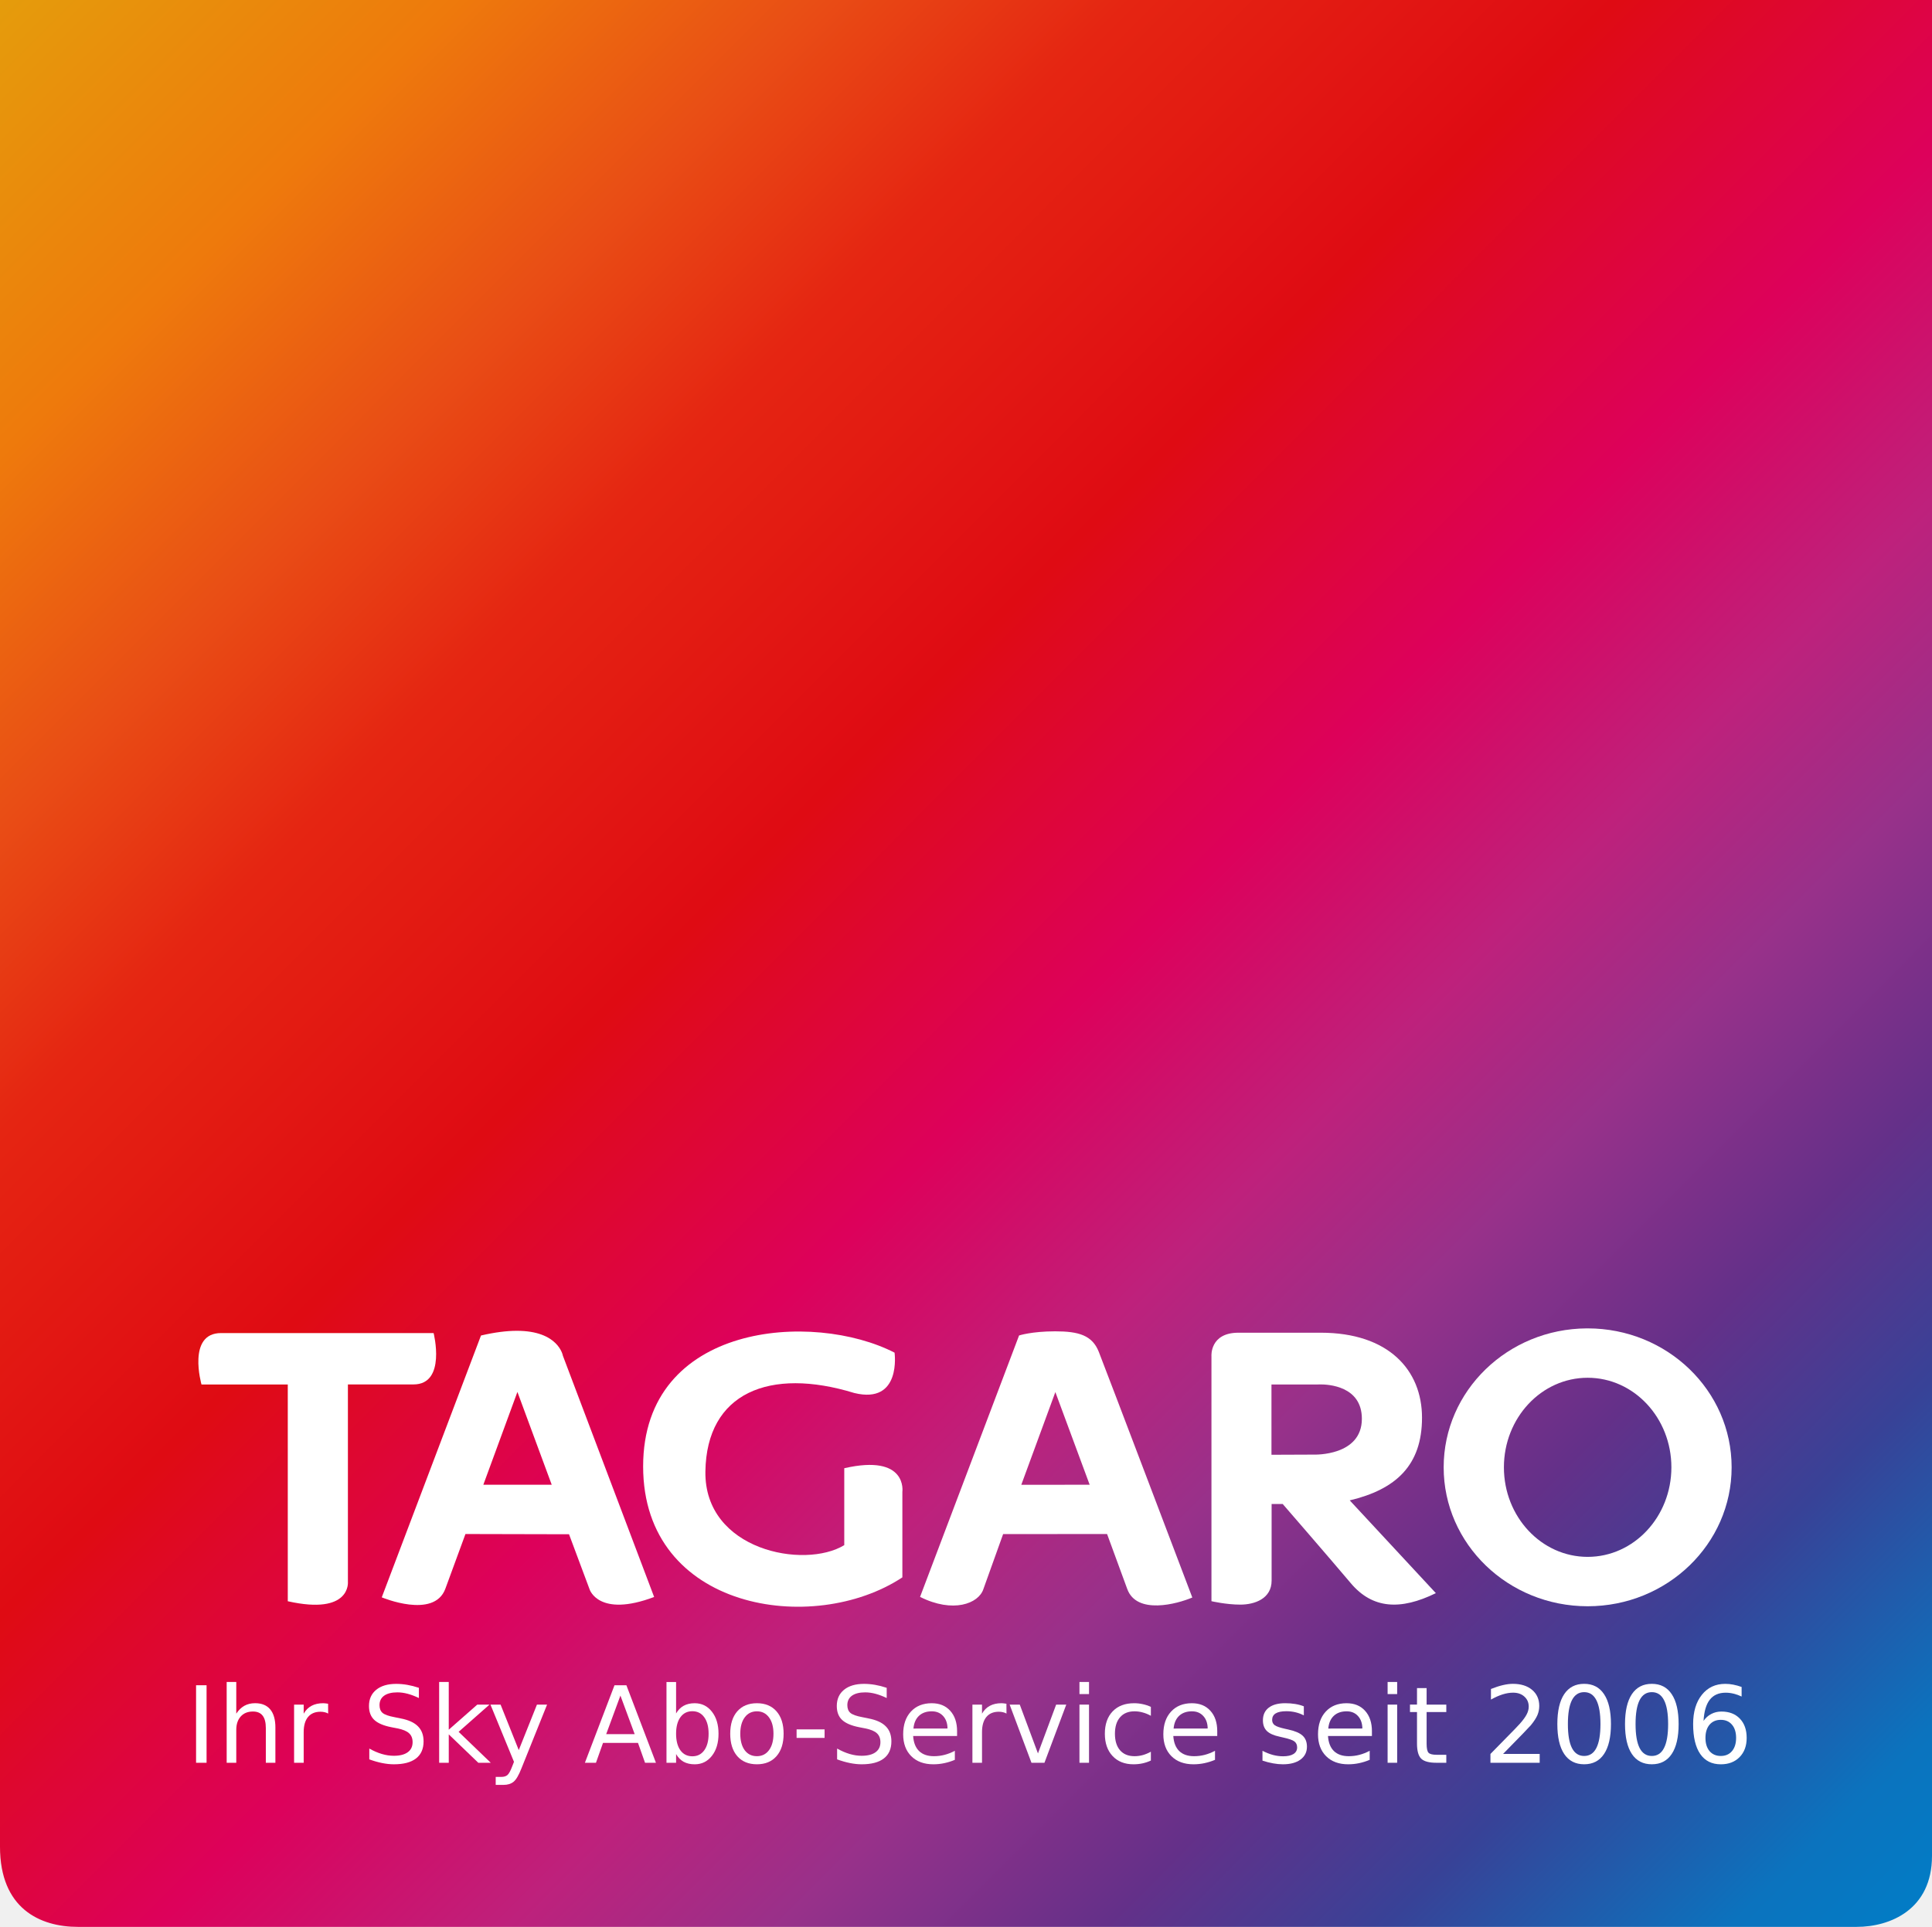
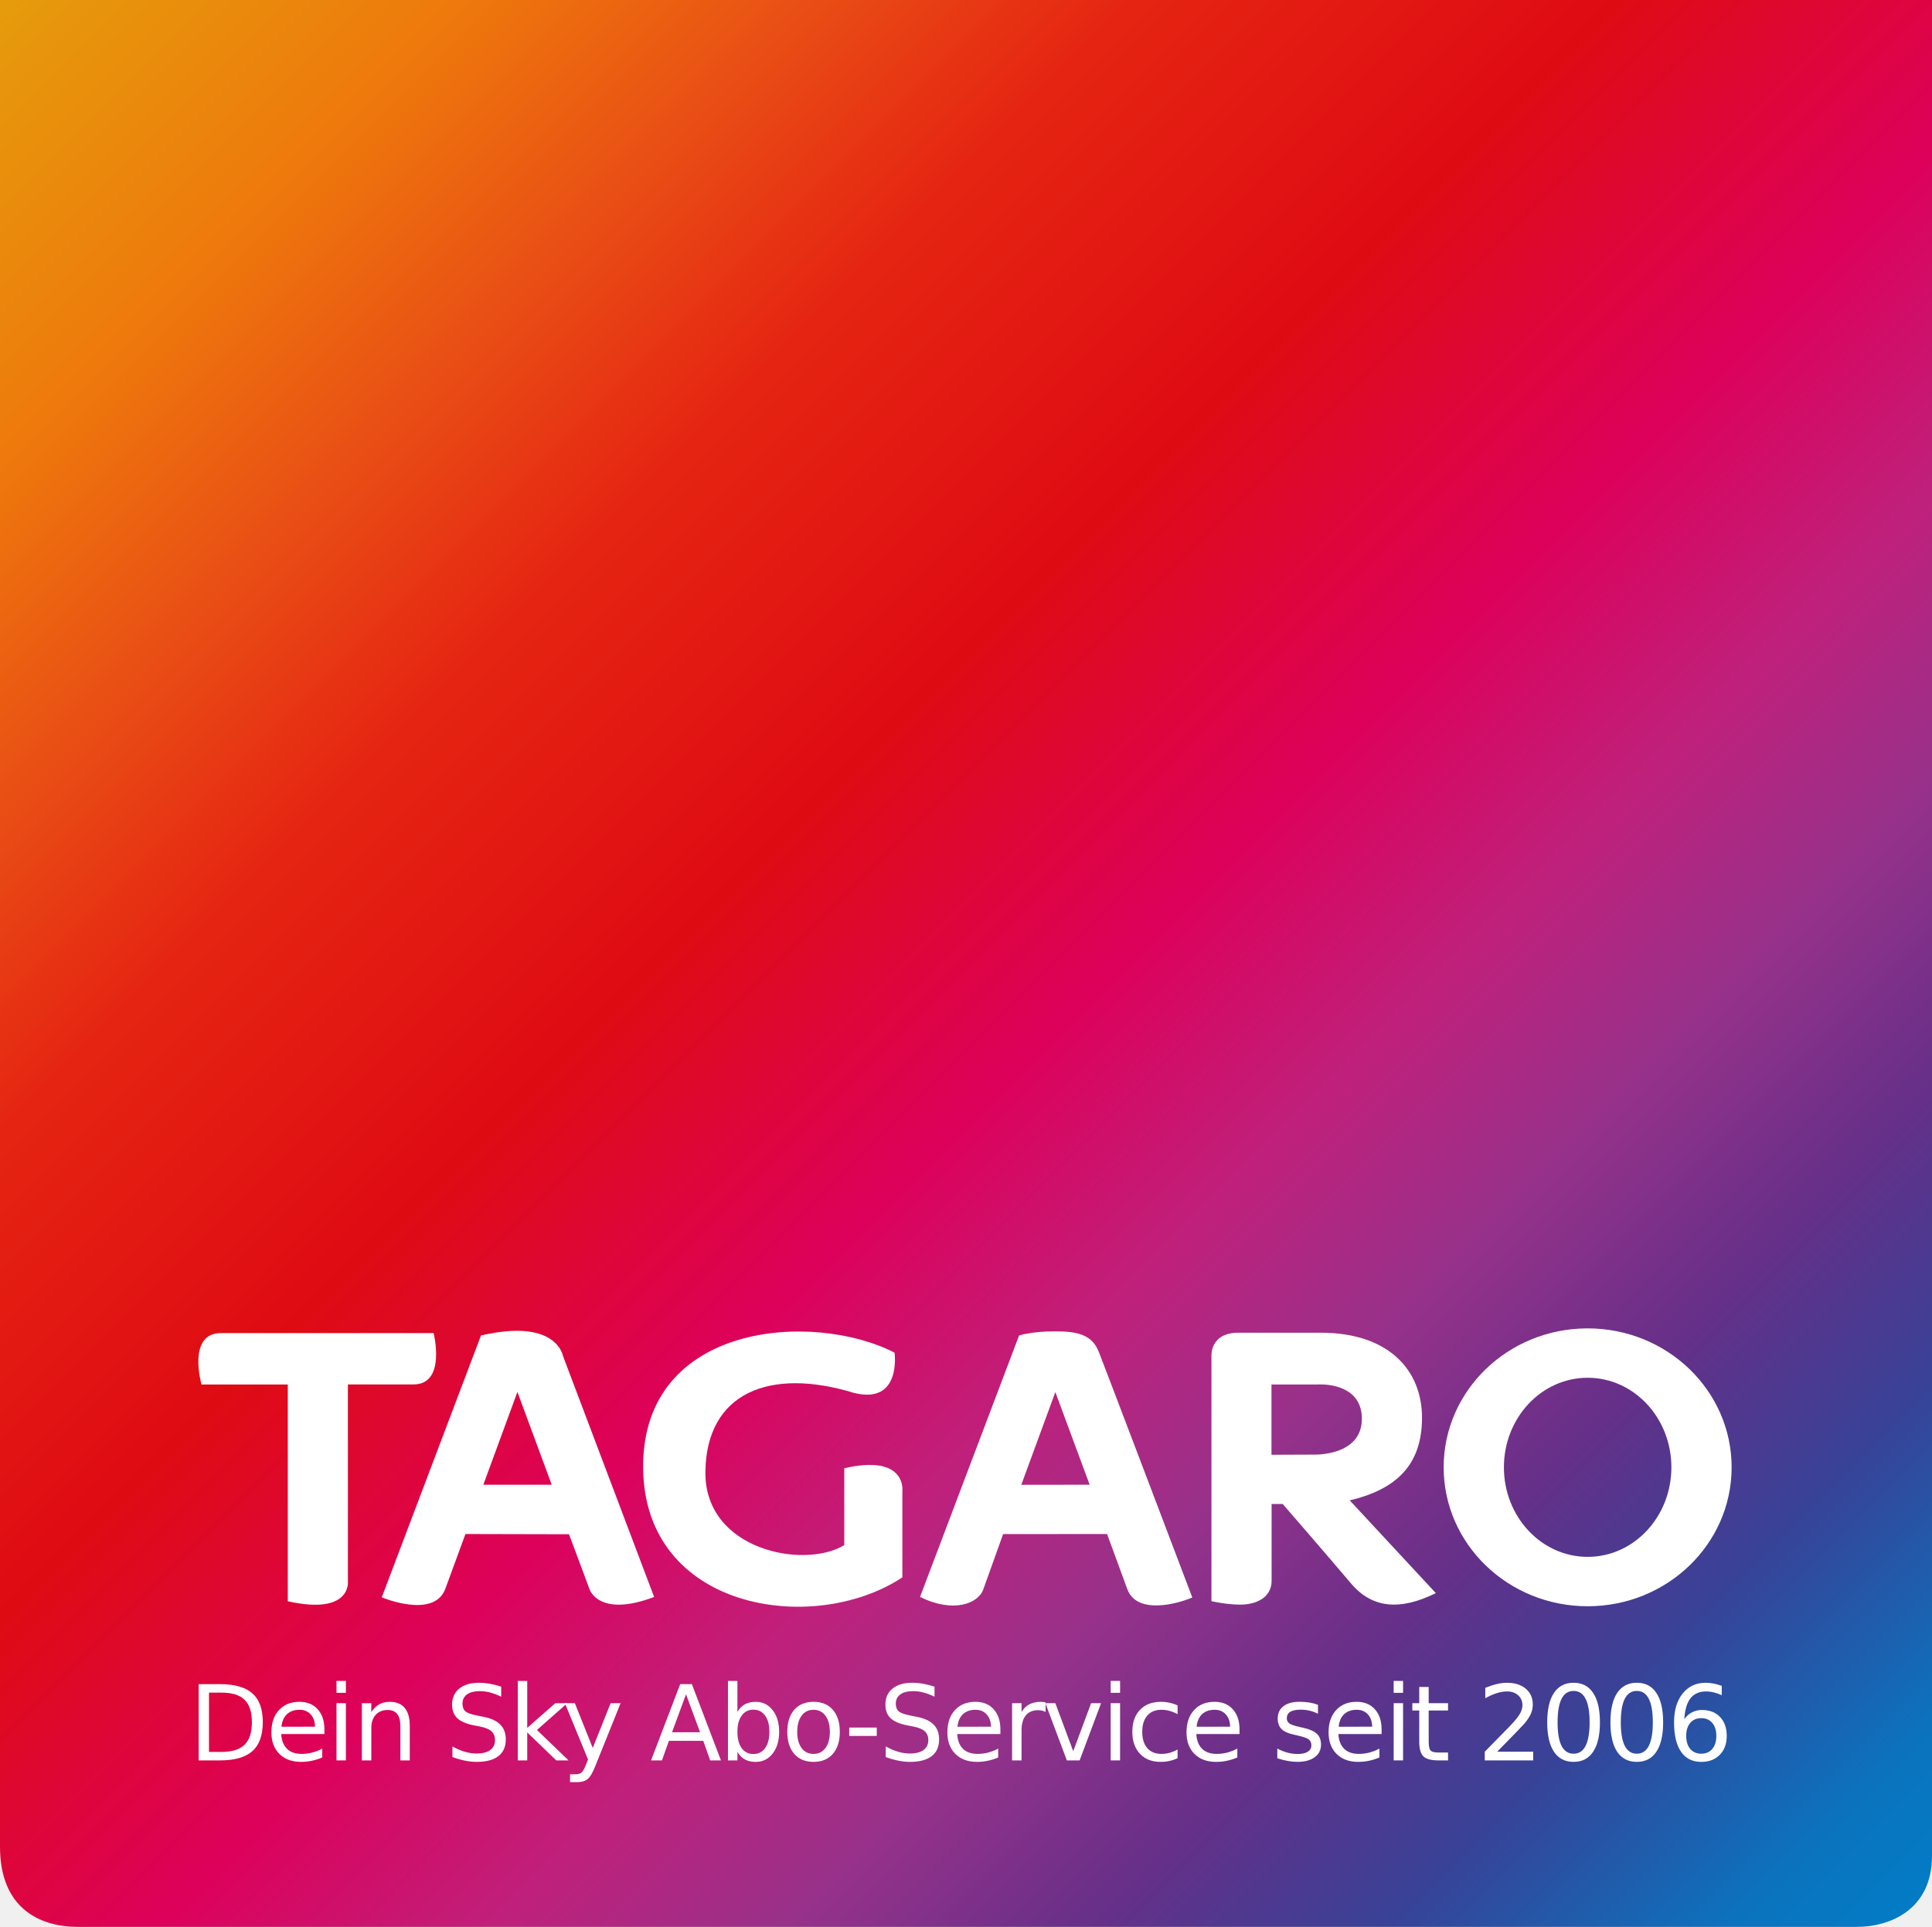
<svg xmlns="http://www.w3.org/2000/svg" xmlns:xlink="http://www.w3.org/1999/xlink" width="169.382mm" height="168.964mm" viewBox="0 0 169.382 168.964" version="1.1" id="svg8">
  <defs id="defs2">
    <linearGradient id="linearGradient875">
      <stop style="stop-color:#e59c0c;stop-opacity:1" offset="0" id="stop871" />
      <stop style="stop-color:#ee7a0c;stop-opacity:1" offset="0.118" id="stop881" />
      <stop style="stop-color:#e94e15;stop-opacity:1" offset="0.211" id="stop883" />
      <stop style="stop-color:#e52512;stop-opacity:1" offset="0.293" id="stop885" />
      <stop style="stop-color:#df0b13;stop-opacity:1" offset="0.419" id="stop897" />
      <stop style="stop-color:#dd015b;stop-opacity:1" offset="0.539" id="stop879" />
      <stop style="stop-color:#be217c;stop-opacity:1" offset="0.63" id="stop887" />
      <stop style="stop-color:#98318a;stop-opacity:1" offset="0.701" id="stop895" />
      <stop style="stop-color:#643089;stop-opacity:1" offset="0.784" id="stop891" />
      <stop style="stop-color:#384297;stop-opacity:1" offset="0.857" id="stop889" />
      <stop style="stop-color:#0b73be;stop-opacity:1" offset="0.947" id="stop893" />
      <stop style="stop-color:#007ec7;stop-opacity:1" offset="1" id="stop873" />
    </linearGradient>
    <linearGradient xlink:href="#linearGradient875" id="linearGradient877" x1="19.945" y1="47.106" x2="189.365" y2="216.288" gradientUnits="userSpaceOnUse" />
  </defs>
  <g id="layer1" transform="translate(-19.94499,-47.10625)">
    <path style="fill:url(#linearGradient877);fill-opacity:1;stroke:#000000;stroke-width:0;stroke-linecap:butt;stroke-linejoin:miter;stroke-miterlimit:4;stroke-dasharray:none;stroke-opacity:1" d="M 19.945,47.106 V 209.041 c 0,5.415 3.493,7.03 6.841,7.03 h 155.934 c 2.933,0 6.607,-1.507 6.607,-6.231 V 47.106 Z" id="path869" />
    <g id="layer1-7" transform="matrix(0.8786016,0,0,0.8786016,9.834303,61.76351)">
      <path id="ellipse867" style="fill:#ffffff;fill-opacity:1;stroke:#000000;stroke-width:0;stroke-linecap:square;stroke-linejoin:round;stroke-miterlimit:4;stroke-dasharray:none;stroke-opacity:1;paint-order:markers fill stroke" d="m 533.879,11.357 a 54.301,52.409 0 0 0 -54.014,52.408 54.301,52.409 0 0 0 54.301,52.41 54.301,52.409 0 0 0 54.301,-52.41 54.301,52.409 0 0 0 -54.301,-52.408 54.301,52.409 0 0 0 -0.287,0 z m 0.287,18.627 a 31.583,33.781 0 0 1 31.582,33.781 31.583,33.781 0 0 1 -31.582,33.781 31.583,33.781 0 0 1 -31.582,-33.781 31.583,33.781 0 0 1 31.582,-33.781 z" transform="matrix(0.2645833,0,0,0.2645833,28.60085,112.891)" />
      <path style="fill:#ffffff;fill-opacity:1;stroke:#000000;stroke-width:0;stroke-linecap:butt;stroke-linejoin:miter;stroke-miterlimit:4;stroke-dasharray:none;stroke-opacity:1" d="m 33.562,116.364 h 21.214 c 0,0 1.299,5.126 -2.008,5.126 -3.307,0 -6.544,0 -6.544,0 V 141.192 c 0,0 0.331,3.355 -6,1.937 v -21.635 h -8.611 c 0,0 -1.465,-5.13 1.949,-5.13 z" id="path847" />
      <path id="path849" style="fill:#ffffff;fill-opacity:1;stroke:#000000;stroke-width:0;stroke-linecap:butt;stroke-linejoin:miter;stroke-miterlimit:4;stroke-dasharray:none;stroke-opacity:1" d="m 130.23,12.273 c -3.663,0.01 -8.089,0.523 -13.432,1.773 L 79.375,112.812 c 0,0 19.687,8.303 23.973,-3.215 l 7.59,-20.67 39.062,0.09 7.768,20.805 c 0,0 3.393,10.757 24.33,2.855 L 147.678,21.652 c 0,0 -1.573,-9.422 -17.447,-9.379 z m 0.305,23.061 12.938,34.998 h -25.789 z" transform="matrix(0.2645833,0,0,0.2645833,28.60085,112.891)" />
      <path style="fill:#ffffff;fill-opacity:1;stroke:#000000;stroke-width:0;stroke-linecap:butt;stroke-linejoin:miter;stroke-miterlimit:4;stroke-dasharray:none;stroke-opacity:1" d="m 100.772,118.32 c 0,0 0.722,5.183 -4.017,4.026 -8.447,-2.594 -14.747,-0.036 -14.859,7.838 -0.112,7.874 9.877,9.772 13.857,7.346 v -7.677 c 6.349,-1.454 5.798,2.362 5.798,2.362 v 8.53 c -8.876,5.871 -25.868,3.293 -25.868,-11.07 0,-14.363 16.976,-15.53 25.089,-11.356 z" id="path853" />
      <path id="path857" style="fill:#ffffff;fill-opacity:1;stroke:#000000;stroke-width:0;stroke-linecap:butt;stroke-linejoin:miter;stroke-miterlimit:4;stroke-dasharray:none;stroke-opacity:1" d="m 333.35,12.469 c -8.87,0 -13.621,1.562 -13.621,1.562 l -37.338,98.611 c 12.379,6.236 22.058,2.572 23.875,-2.916 l 7.449,-20.771 39.207,-0.029 c 0,0 4.026,10.924 7.607,20.738 3.581,9.814 18.87,5.629 24.539,3.213 0,0 -32.841,-86.55 -35.271,-92.674 -2.479,-6.247 -7.577,-7.734 -16.447,-7.734 z m 0.065,22.918 12.941,34.947 -25.789,0.029 z" transform="matrix(0.2645833,0,0,0.2645833,28.60085,112.891)" />
      <path id="path861" style="fill:#ffffff;fill-opacity:1;stroke:#000000;stroke-width:0;stroke-linecap:butt;stroke-linejoin:miter;stroke-miterlimit:4;stroke-dasharray:none;stroke-opacity:1" d="m 402.467,12.99 c -10.843,0 -10.18,8.822 -10.18,8.822 v 92.451 c 0,0 5.526,1.295 10.883,1.295 5.357,0 11.805,-2.2 11.805,-9.062 V 77.592 h 4.176 c 0,0 17.527,20.216 25.695,29.895 8.169,9.679 18.732,10.293 32.074,3.742 L 444.436,76.234 c 17.412,-4.134 27.262,-13.219 27.262,-31.189 0,-17.97 -12.642,-32.055 -38.17,-32.055 z m 30.654,19.502 c 3.178,-0.036 15.893,0.59 15.893,12.965 0,14.142 -17.994,13.51 -17.994,13.51 l -16.1,0.064 V 32.516 h 17.488 c 0,0 0.259,-0.018 0.713,-0.023 z" transform="matrix(0.2645833,0,0,0.2645833,28.60085,112.891)" />
    </g>
-     <g aria-label="Ihr Sky Abo-Service seit 2006" id="text867" style="font-style:normal;font-weight:normal;font-size:9.326px;line-height:1.25;font-family:sans-serif;fill:#ffffff;fill-opacity:1;stroke:none;stroke-width:0.233">
-       <path d="m 37.135,194.883 h 0.92 v 6.798 h -0.92 z" style="fill:#ffffff;fill-opacity:1;stroke-width:0.233" id="path862" />
-       <path d="m 44.089,198.603 v 3.078 h -0.838 v -3.051 q 0,-0.724 -0.282,-1.084 -0.282,-0.36 -0.847,-0.36 -0.678,0 -1.07,0.433 -0.392,0.433 -0.392,1.179 v 2.882 h -0.842 v -7.085 h 0.842 v 2.778 q 0.301,-0.46 0.706,-0.688 0.41,-0.228 0.943,-0.228 0.879,0 1.33,0.546 0.451,0.542 0.451,1.598 z" style="fill:#ffffff;fill-opacity:1;stroke-width:0.233" id="path864" />
-       <path d="m 48.715,197.365 q -0.141,-0.082 -0.31,-0.118 -0.164,-0.041 -0.364,-0.041 -0.71,0 -1.093,0.464 -0.378,0.46 -0.378,1.325 v 2.687 h -0.842 v -5.1 h 0.842 v 0.792 q 0.264,-0.464 0.688,-0.688 0.423,-0.228 1.029,-0.228 0.087,0 0.191,0.014 0.105,0.009 0.232,0.032 z" style="fill:#ffffff;fill-opacity:1;stroke-width:0.233" id="path866" />
-       <path d="m 56.67,195.106 v 0.897 q -0.524,-0.25 -0.988,-0.373 -0.464,-0.123 -0.897,-0.123 -0.751,0 -1.161,0.291 -0.405,0.291 -0.405,0.829 0,0.451 0.269,0.683 0.273,0.228 1.029,0.369 l 0.556,0.114 q 1.029,0.196 1.516,0.692 0.492,0.492 0.492,1.321 0,0.988 -0.665,1.498 -0.66,0.51 -1.94,0.51 -0.483,0 -1.029,-0.109 -0.542,-0.109 -1.125,-0.323 v -0.947 q 0.56,0.314 1.097,0.474 0.537,0.159 1.056,0.159 0.788,0 1.216,-0.31 0.428,-0.31 0.428,-0.883 0,-0.501 -0.31,-0.783 -0.305,-0.282 -1.006,-0.423 l -0.56,-0.109 q -1.029,-0.205 -1.489,-0.642 -0.46,-0.437 -0.46,-1.216 0,-0.902 0.633,-1.421 0.638,-0.519 1.753,-0.519 0.478,0 0.974,0.086 0.496,0.086 1.015,0.26 z" style="fill:#ffffff;fill-opacity:1;stroke-width:0.233" id="path868" />
-       <path d="m 58.446,194.596 h 0.842 v 4.185 l 2.5,-2.199 h 1.07 l -2.705,2.386 2.819,2.714 H 61.88 l -2.591,-2.491 v 2.491 h -0.842 z" style="fill:#ffffff;fill-opacity:1;stroke-width:0.233" id="path870" />
-       <path d="m 65.668,202.155 q -0.355,0.911 -0.692,1.188 -0.337,0.278 -0.902,0.278 h -0.669 v -0.701 h 0.492 q 0.346,0 0.537,-0.164 0.191,-0.164 0.423,-0.774 l 0.15,-0.383 -2.063,-5.018 h 0.888 l 1.594,3.989 1.594,-3.989 h 0.888 z" style="fill:#ffffff;fill-opacity:1;stroke-width:0.233" id="path872" />
-       <path d="m 74.338,195.789 -1.248,3.383 h 2.5 z m -0.519,-0.906 h 1.043 l 2.591,6.798 H 76.497 l -0.619,-1.744 h -3.065 l -0.619,1.744 h -0.97 z" style="fill:#ffffff;fill-opacity:1;stroke-width:0.233" id="path874" />
-       <path d="m 82.07,199.136 q 0,-0.924 -0.383,-1.448 -0.378,-0.528 -1.043,-0.528 -0.665,0 -1.047,0.528 -0.378,0.524 -0.378,1.448 0,0.924 0.378,1.453 0.383,0.524 1.047,0.524 0.665,0 1.043,-0.524 0.383,-0.528 0.383,-1.453 z m -2.851,-1.78 q 0.264,-0.455 0.665,-0.674 0.405,-0.223 0.965,-0.223 0.929,0 1.507,0.738 0.583,0.738 0.583,1.94 0,1.202 -0.583,1.94 -0.578,0.738 -1.507,0.738 -0.56,0 -0.965,-0.219 -0.401,-0.223 -0.665,-0.678 v 0.765 h -0.842 v -7.085 h 0.842 z" style="fill:#ffffff;fill-opacity:1;stroke-width:0.233" id="path876" />
-       <path d="m 86.305,197.169 q -0.674,0 -1.066,0.528 -0.392,0.524 -0.392,1.439 0,0.915 0.387,1.443 0.392,0.524 1.07,0.524 0.669,0 1.061,-0.528 0.392,-0.528 0.392,-1.439 0,-0.906 -0.392,-1.434 -0.392,-0.533 -1.061,-0.533 z m 0,-0.71 q 1.093,0 1.717,0.71 0.624,0.71 0.624,1.967 0,1.252 -0.624,1.967 -0.624,0.71 -1.717,0.71 -1.097,0 -1.721,-0.71 -0.619,-0.715 -0.619,-1.967 0,-1.257 0.619,-1.967 0.624,-0.71 1.721,-0.71 z" style="fill:#ffffff;fill-opacity:1;stroke-width:0.233" id="path878" />
-       <path d="m 89.784,198.753 h 2.454 v 0.747 h -2.454 z" style="fill:#ffffff;fill-opacity:1;stroke-width:0.233" id="path880" />
-       <path d="m 97.684,195.106 v 0.897 q -0.524,-0.25 -0.988,-0.373 -0.464,-0.123 -0.897,-0.123 -0.751,0 -1.161,0.291 -0.405,0.291 -0.405,0.829 0,0.451 0.269,0.683 0.273,0.228 1.029,0.369 l 0.556,0.114 q 1.029,0.196 1.516,0.692 0.492,0.492 0.492,1.321 0,0.988 -0.665,1.498 -0.66,0.51 -1.94,0.51 -0.483,0 -1.029,-0.109 -0.542,-0.109 -1.125,-0.323 v -0.947 q 0.56,0.314 1.097,0.474 0.537,0.159 1.056,0.159 0.788,0 1.216,-0.31 0.428,-0.31 0.428,-0.883 0,-0.501 -0.31,-0.783 -0.305,-0.282 -1.006,-0.423 l -0.56,-0.109 q -1.029,-0.205 -1.489,-0.642 -0.46,-0.437 -0.46,-1.216 0,-0.902 0.633,-1.421 0.638,-0.519 1.753,-0.519 0.478,0 0.974,0.086 0.496,0.086 1.015,0.26 z" style="fill:#ffffff;fill-opacity:1;stroke-width:0.233" id="path882" />
-       <path d="m 103.854,198.922 v 0.41 h -3.852 q 0.055,0.865 0.519,1.321 0.469,0.451 1.302,0.451 0.483,0 0.933,-0.118 0.455,-0.118 0.902,-0.355 v 0.792 q -0.451,0.191 -0.924,0.291 -0.474,0.1 -0.961,0.1 -1.22,0 -1.935,-0.71 -0.71,-0.71 -0.71,-1.922 0,-1.252 0.674,-1.985 0.678,-0.738 1.826,-0.738 1.029,0 1.626,0.665 0.601,0.66 0.601,1.799 z m -0.838,-0.246 q -0.009,-0.688 -0.387,-1.097 -0.373,-0.41 -0.993,-0.41 -0.701,0 -1.125,0.396 -0.419,0.396 -0.483,1.116 z" style="fill:#ffffff;fill-opacity:1;stroke-width:0.233" id="path884" />
-       <path d="m 108.185,197.365 q -0.141,-0.082 -0.31,-0.118 -0.164,-0.041 -0.364,-0.041 -0.71,0 -1.093,0.464 -0.378,0.46 -0.378,1.325 v 2.687 h -0.842 v -5.1 h 0.842 v 0.792 q 0.264,-0.464 0.688,-0.688 0.423,-0.228 1.029,-0.228 0.086,0 0.191,0.014 0.105,0.009 0.232,0.032 z" style="fill:#ffffff;fill-opacity:1;stroke-width:0.233" id="path886" />
-       <path d="m 108.463,196.581 h 0.888 l 1.594,4.28 1.594,-4.28 h 0.888 l -1.913,5.1 h -1.138 z" style="fill:#ffffff;fill-opacity:1;stroke-width:0.233" id="path888" />
-       <path d="m 114.583,196.581 h 0.838 v 5.1 h -0.838 z m 0,-1.985 h 0.838 v 1.061 h -0.838 z" style="fill:#ffffff;fill-opacity:1;stroke-width:0.233" id="path890" />
-       <path d="m 120.844,196.777 v 0.783 q -0.355,-0.196 -0.715,-0.291 -0.355,-0.1 -0.719,-0.1 -0.815,0 -1.266,0.519 -0.451,0.515 -0.451,1.448 0,0.933 0.451,1.453 0.451,0.515 1.266,0.515 0.364,0 0.719,-0.096 0.36,-0.1 0.715,-0.296 v 0.774 q -0.351,0.164 -0.729,0.246 -0.373,0.082 -0.797,0.082 -1.152,0 -1.831,-0.724 -0.678,-0.724 -0.678,-1.953 0,-1.248 0.683,-1.963 0.688,-0.715 1.881,-0.715 0.387,0 0.756,0.082 0.369,0.077 0.715,0.237 z" style="fill:#ffffff;fill-opacity:1;stroke-width:0.233" id="path892" />
-       <path d="m 126.663,198.922 v 0.41 h -3.852 q 0.055,0.865 0.519,1.321 0.469,0.451 1.302,0.451 0.483,0 0.933,-0.118 0.455,-0.118 0.902,-0.355 v 0.792 q -0.451,0.191 -0.924,0.291 -0.474,0.1 -0.961,0.1 -1.22,0 -1.935,-0.71 -0.71,-0.71 -0.71,-1.922 0,-1.252 0.674,-1.985 0.678,-0.738 1.826,-0.738 1.029,0 1.626,0.665 0.601,0.66 0.601,1.799 z m -0.838,-0.246 q -0.009,-0.688 -0.387,-1.097 -0.373,-0.41 -0.993,-0.41 -0.701,0 -1.125,0.396 -0.419,0.396 -0.483,1.116 z" style="fill:#ffffff;fill-opacity:1;stroke-width:0.233" id="path894" />
-       <path d="m 134.254,196.732 v 0.792 q -0.355,-0.182 -0.738,-0.273 -0.383,-0.091 -0.792,-0.091 -0.624,0 -0.938,0.191 -0.31,0.191 -0.31,0.574 0,0.291 0.223,0.46 0.223,0.164 0.897,0.314 l 0.287,0.064 q 0.892,0.191 1.266,0.542 0.378,0.346 0.378,0.97 0,0.71 -0.565,1.125 -0.56,0.414 -1.544,0.414 -0.41,0 -0.856,-0.082 -0.442,-0.077 -0.933,-0.237 v -0.865 q 0.464,0.241 0.915,0.364 0.451,0.118 0.893,0.118 0.592,0 0.911,-0.2 0.319,-0.205 0.319,-0.574 0,-0.342 -0.232,-0.524 -0.228,-0.182 -1.006,-0.351 l -0.291,-0.068 q -0.779,-0.164 -1.125,-0.501 -0.346,-0.342 -0.346,-0.933 0,-0.719 0.51,-1.111 0.51,-0.392 1.448,-0.392 0.464,0 0.874,0.068 0.41,0.068 0.756,0.205 z" style="fill:#ffffff;fill-opacity:1;stroke-width:0.233" id="path896" />
-       <path d="m 140.224,198.922 v 0.41 h -3.852 q 0.055,0.865 0.519,1.321 0.469,0.451 1.302,0.451 0.483,0 0.933,-0.118 0.455,-0.118 0.902,-0.355 v 0.792 q -0.451,0.191 -0.924,0.291 -0.474,0.1 -0.961,0.1 -1.22,0 -1.935,-0.71 -0.71,-0.71 -0.71,-1.922 0,-1.252 0.674,-1.985 0.678,-0.738 1.826,-0.738 1.029,0 1.626,0.665 0.601,0.66 0.601,1.799 z m -0.838,-0.246 q -0.009,-0.688 -0.387,-1.097 -0.373,-0.41 -0.993,-0.41 -0.701,0 -1.125,0.396 -0.419,0.396 -0.483,1.116 z" style="fill:#ffffff;fill-opacity:1;stroke-width:0.233" id="path898" />
-       <path d="m 141.599,196.581 h 0.838 v 5.1 h -0.838 z m 0,-1.985 h 0.838 v 1.061 h -0.838 z" style="fill:#ffffff;fill-opacity:1;stroke-width:0.233" id="path900" />
-       <path d="m 145.019,195.133 v 1.448 h 1.726 v 0.651 h -1.726 v 2.769 q 0,0.624 0.168,0.801 0.173,0.178 0.697,0.178 h 0.861 v 0.701 H 145.884 q -0.97,0 -1.339,-0.36 -0.369,-0.364 -0.369,-1.321 v -2.769 h -0.615 v -0.651 h 0.615 v -1.448 z" style="fill:#ffffff;fill-opacity:1;stroke-width:0.233" id="path902" />
-       <path d="m 151.722,200.907 h 3.21 v 0.774 h -4.317 v -0.774 q 0.524,-0.542 1.425,-1.453 0.906,-0.915 1.138,-1.179 0.442,-0.496 0.615,-0.838 0.178,-0.346 0.178,-0.678 0,-0.542 -0.383,-0.883 -0.378,-0.342 -0.988,-0.342 -0.433,0 -0.915,0.15 -0.478,0.15 -1.025,0.455 v -0.929 q 0.556,-0.223 1.038,-0.337 0.483,-0.114 0.883,-0.114 1.056,0 1.685,0.528 0.628,0.528 0.628,1.412 0,0.419 -0.159,0.797 -0.155,0.373 -0.569,0.883 -0.114,0.132 -0.724,0.765 -0.61,0.628 -1.721,1.762 z" style="fill:#ffffff;fill-opacity:1;stroke-width:0.233" id="path904" />
-       <path d="m 158.83,195.488 q -0.71,0 -1.07,0.701 -0.355,0.697 -0.355,2.099 0,1.398 0.355,2.099 0.36,0.697 1.07,0.697 0.715,0 1.07,-0.697 0.36,-0.701 0.36,-2.099 0,-1.403 -0.36,-2.099 -0.355,-0.701 -1.07,-0.701 z m 0,-0.729 q 1.143,0 1.744,0.906 0.606,0.902 0.606,2.623 0,1.717 -0.606,2.623 -0.601,0.902 -1.744,0.902 -1.143,0 -1.749,-0.902 -0.601,-0.906 -0.601,-2.623 0,-1.721 0.601,-2.623 0.606,-0.906 1.749,-0.906 z" style="fill:#ffffff;fill-opacity:1;stroke-width:0.233" id="path906" />
-       <path d="m 164.763,195.488 q -0.71,0 -1.07,0.701 -0.355,0.697 -0.355,2.099 0,1.398 0.355,2.099 0.36,0.697 1.07,0.697 0.715,0 1.07,-0.697 0.36,-0.701 0.36,-2.099 0,-1.403 -0.36,-2.099 -0.355,-0.701 -1.07,-0.701 z m 0,-0.729 q 1.143,0 1.744,0.906 0.606,0.902 0.606,2.623 0,1.717 -0.606,2.623 -0.601,0.902 -1.744,0.902 -1.143,0 -1.749,-0.902 -0.601,-0.906 -0.601,-2.623 0,-1.721 0.601,-2.623 0.606,-0.906 1.749,-0.906 z" style="fill:#ffffff;fill-opacity:1;stroke-width:0.233" id="path908" />
-       <path d="m 170.81,197.916 q -0.619,0 -0.984,0.423 -0.36,0.423 -0.36,1.161 0,0.733 0.36,1.161 0.364,0.423 0.984,0.423 0.619,0 0.979,-0.423 0.364,-0.428 0.364,-1.161 0,-0.738 -0.364,-1.161 -0.36,-0.423 -0.979,-0.423 z m 1.826,-2.882 v 0.838 q -0.346,-0.164 -0.701,-0.25 -0.351,-0.086 -0.697,-0.086 -0.911,0 -1.393,0.615 -0.478,0.615 -0.546,1.858 0.269,-0.396 0.674,-0.606 0.405,-0.214 0.892,-0.214 1.025,0 1.617,0.624 0.597,0.619 0.597,1.689 0,1.047 -0.619,1.68 -0.619,0.633 -1.648,0.633 -1.179,0 -1.803,-0.902 -0.624,-0.906 -0.624,-2.623 0,-1.612 0.765,-2.568 0.765,-0.961 2.054,-0.961 0.346,0 0.697,0.068 0.355,0.068 0.738,0.205 z" style="fill:#ffffff;fill-opacity:1;stroke-width:0.233" id="path910" />
+     <g aria-label="Dein Sky Abo-Service seit 2006" id="text867" style="font-style:normal;font-weight:normal;font-size:9.326px;line-height:1.25;font-family:sans-serif;fill:#ffffff;fill-opacity:1;stroke:none;stroke-width:0.233">
+       <g aria-label="Dein Sky Abo-Service seit 2006" id="text1729" style="font-size:9.172px;letter-spacing:-0.294px;stroke-width:0.05">
+         <path d="m 38.268,195.529 v 5.2 h 1.093 q 1.384,0 2.024,-0.627 0.645,-0.627 0.645,-1.98 0,-1.344 -0.645,-1.966 -0.64,-0.627 -2.024,-0.627 z m -0.905,-0.743 h 1.859 q 1.944,0 2.853,0.811 0.909,0.806 0.909,2.526 0,1.729 -0.914,2.539 -0.914,0.811 -2.848,0.811 h -1.859 z" id="path11536" />
+         <path d="m 48.387,198.758 v 0.403 h -3.789 q 0.054,0.851 0.511,1.299 0.461,0.443 1.281,0.443 0.475,0 0.918,-0.116 0.448,-0.116 0.887,-0.349 v 0.779 q -0.443,0.188 -0.909,0.287 -0.466,0.099 -0.945,0.099 -1.2,0 -1.903,-0.699 -0.699,-0.699 -0.699,-1.89 0,-1.232 0.663,-1.953 0.667,-0.726 1.796,-0.726 1.012,0 1.599,0.654 0.591,0.649 0.591,1.769 z m -0.824,-0.242 q -0.009,-0.676 -0.381,-1.079 -0.367,-0.403 -0.976,-0.403 -0.69,0 -1.106,0.39 -0.412,0.39 -0.475,1.097 z" id="path11538" />
+         <path d="m 49.446,196.456 h 0.824 v 5.016 h -0.824 z m 0,-1.953 h 0.824 v 1.044 h -0.824 z" id="path11540" />
+         <path d="m 55.871,198.445 v 3.028 h -0.824 v -3.001 q 0,-0.712 -0.278,-1.066 -0.278,-0.354 -0.833,-0.354 -0.667,0 -1.052,0.425 -0.385,0.425 -0.385,1.16 v 2.835 h -0.829 v -5.016 H 52.498 v 0.779 q 0.296,-0.452 0.694,-0.676 0.403,-0.224 0.927,-0.224 0.864,0 1.308,0.537 0.443,0.533 0.443,1.572 z" id="path11542" />
+         <path d="m 63.887,195.005 v 0.882 q -0.515,-0.246 -0.972,-0.367 -0.457,-0.121 -0.882,-0.121 -0.739,0 -1.142,0.287 -0.399,0.287 -0.399,0.815 0,0.443 0.264,0.672 0.269,0.224 1.012,0.363 l 0.546,0.112 q 1.012,0.193 1.491,0.681 0.484,0.484 0.484,1.299 0,0.972 -0.654,1.473 -0.649,0.502 -1.908,0.502 -0.475,0 -1.012,-0.107 -0.533,-0.107 -1.106,-0.318 v -0.932 q 0.551,0.309 1.079,0.466 0.528,0.157 1.039,0.157 0.775,0 1.196,-0.305 0.421,-0.305 0.421,-0.869 0,-0.493 -0.305,-0.77 -0.3,-0.278 -0.99,-0.417 l -0.551,-0.107 q -1.012,-0.202 -1.465,-0.631 -0.452,-0.43 -0.452,-1.196 0,-0.887 0.623,-1.397 0.627,-0.511 1.724,-0.511 0.47,0 0.958,0.085 0.488,0.085 0.999,0.255 z" id="path11544" />
+         <path d="m 65.34,194.504 h 0.829 v 4.116 l 2.459,-2.163 h 1.052 l -2.66,2.347 2.772,2.669 h -1.075 l -2.548,-2.45 v 2.45 h -0.829 z" id="path11546" />
+         <path d="m 72.149,201.938 q -0.349,0.896 -0.681,1.169 -0.331,0.273 -0.887,0.273 h -0.658 v -0.69 h 0.484 q 0.34,0 0.528,-0.161 0.188,-0.161 0.417,-0.761 l 0.148,-0.376 -2.029,-4.935 h 0.873 l 1.568,3.923 1.568,-3.923 h 0.873 z" id="path11548" />
+         <path d="m 80.089,195.677 -1.227,3.328 h 2.459 z m -0.511,-0.891 h 1.026 l 2.548,6.687 h -0.941 l -0.609,-1.715 h -3.014 l -0.609,1.715 h -0.954 z" id="path11550" />
+         <path d="m 87.4,198.969 q 0,-0.909 -0.376,-1.424 -0.372,-0.52 -1.026,-0.52 -0.654,0 -1.03,0.52 -0.372,0.515 -0.372,1.424 0,0.909 0.372,1.429 0.376,0.515 1.03,0.515 0.654,0 1.026,-0.515 0.376,-0.52 0.376,-1.429 z m -2.804,-1.751 q 0.26,-0.448 0.654,-0.663 0.399,-0.219 0.949,-0.219 0.914,0 1.482,0.726 0.573,0.726 0.573,1.908 0,1.182 -0.573,1.908 -0.569,0.726 -1.482,0.726 -0.551,0 -0.949,-0.215 -0.394,-0.219 -0.654,-0.667 v 0.752 h -0.829 v -6.969 h 0.829 z" id="path11552" />
+         <path d="m 91.271,197.034 q -0.663,0 -1.048,0.52 -0.385,0.515 -0.385,1.415 0,0.9 0.381,1.42 0.385,0.515 1.052,0.515 0.658,0 1.044,-0.52 0.385,-0.52 0.385,-1.415 0,-0.891 -0.385,-1.411 -0.385,-0.524 -1.044,-0.524 z m 0,-0.699 q 1.075,0 1.688,0.699 0.614,0.699 0.614,1.935 0,1.232 -0.614,1.935 -0.614,0.699 -1.688,0.699 -1.079,0 -1.693,-0.699 -0.609,-0.703 -0.609,-1.935 0,-1.236 0.609,-1.935 0.614,-0.699 1.693,-0.699 z" id="path11554" />
+         <path d="m 94.399,198.593 h 2.414 v 0.734 h -2.414 z" id="path11556" />
+         <path d="m 101.876,195.005 v 0.882 q -0.515,-0.246 -0.972,-0.367 -0.457,-0.121 -0.882,-0.121 -0.739,0 -1.142,0.287 -0.399,0.287 -0.399,0.815 0,0.443 0.264,0.672 0.269,0.224 1.012,0.363 l 0.546,0.112 q 1.012,0.193 1.491,0.681 0.484,0.484 0.484,1.299 0,0.972 -0.654,1.473 -0.649,0.502 -1.908,0.502 -0.475,0 -1.012,-0.107 -0.533,-0.107 -1.106,-0.318 v -0.932 q 0.551,0.309 1.079,0.466 0.528,0.157 1.039,0.157 0.775,0 1.196,-0.305 0.421,-0.305 0.421,-0.869 0,-0.493 -0.305,-0.77 -0.3,-0.278 -0.99,-0.417 l -0.551,-0.107 q -1.012,-0.202 -1.465,-0.631 -0.452,-0.43 -0.452,-1.196 0,-0.887 0.623,-1.397 0.627,-0.511 1.724,-0.511 0.47,0 0.958,0.085 0.488,0.085 0.999,0.255 z" id="path11558" />
+         <path d="m 107.651,198.758 v 0.403 h -3.789 q 0.054,0.851 0.511,1.299 0.461,0.443 1.281,0.443 0.475,0 0.918,-0.116 0.448,-0.116 0.887,-0.349 v 0.779 q -0.443,0.188 -0.909,0.287 -0.466,0.099 -0.945,0.099 -1.2,0 -1.903,-0.699 -0.699,-0.699 -0.699,-1.89 0,-1.232 0.663,-1.953 0.667,-0.726 1.796,-0.726 1.012,0 1.599,0.654 0.591,0.649 0.591,1.769 z m -0.824,-0.242 q -0.009,-0.676 -0.381,-1.079 -0.367,-0.403 -0.976,-0.403 -0.69,0 -1.106,0.39 -0.412,0.39 -0.475,1.097 z" id="path11560" />
+         <path d="m 111.616,197.227 q -0.139,-0.081 -0.305,-0.116 -0.161,-0.04 -0.358,-0.04 -0.699,0 -1.075,0.457 -0.372,0.452 -0.372,1.303 v 2.642 h -0.829 v -5.016 h 0.829 v 0.779 q 0.26,-0.457 0.676,-0.676 0.417,-0.224 1.012,-0.224 0.085,0 0.188,0.013 0.103,0.009 0.228,0.031 z" id="path11562" />
+         <path d="m 111.596,196.456 h 0.873 l 1.568,4.21 1.568,-4.21 h 0.873 l -1.881,5.016 h -1.12 z" id="path11564" />
+         <path d="m 117.321,196.456 h 0.824 v 5.016 h -0.824 z m 0,-1.953 h 0.824 v 1.044 h -0.824 z" id="path11566" />
+         <path d="m 123.186,196.649 v 0.77 q -0.349,-0.193 -0.703,-0.287 -0.349,-0.099 -0.708,-0.099 -0.802,0 -1.245,0.511 -0.443,0.506 -0.443,1.424 0,0.918 0.443,1.429 0.443,0.506 1.245,0.506 0.358,0 0.708,-0.094 0.354,-0.099 0.703,-0.291 v 0.761 q -0.345,0.161 -0.717,0.242 -0.367,0.081 -0.784,0.081 -1.133,0 -1.8,-0.712 -0.667,-0.712 -0.667,-1.921 0,-1.227 0.672,-1.93 0.676,-0.703 1.85,-0.703 0.381,0 0.743,0.081 0.363,0.076 0.703,0.233 z" id="path11568" />
+         <path d="m 128.616,198.758 v 0.403 h -3.789 q 0.054,0.851 0.511,1.299 0.461,0.443 1.281,0.443 0.475,0 0.918,-0.116 0.448,-0.116 0.887,-0.349 v 0.779 q -0.443,0.188 -0.909,0.287 -0.466,0.099 -0.945,0.099 -1.2,0 -1.903,-0.699 -0.699,-0.699 -0.699,-1.89 0,-1.232 0.663,-1.953 0.667,-0.726 1.796,-0.726 1.012,0 1.599,0.654 0.591,0.649 0.591,1.769 z m -0.824,-0.242 q -0.009,-0.676 -0.381,-1.079 -0.367,-0.403 -0.976,-0.403 -0.69,0 -1.106,0.39 -0.412,0.39 -0.475,1.097 z" id="path11570" />
+         <path d="m 135.494,196.604 v 0.779 q -0.349,-0.179 -0.726,-0.269 -0.376,-0.09 -0.779,-0.09 -0.614,0 -0.923,0.188 -0.305,0.188 -0.305,0.564 0,0.287 0.219,0.452 0.219,0.161 0.882,0.309 l 0.282,0.063 q 0.878,0.188 1.245,0.533 0.372,0.34 0.372,0.954 0,0.699 -0.555,1.106 -0.551,0.408 -1.518,0.408 -0.403,0 -0.842,-0.081 -0.434,-0.076 -0.918,-0.233 v -0.851 q 0.457,0.237 0.9,0.358 0.443,0.116 0.878,0.116 0.582,0 0.896,-0.197 0.314,-0.202 0.314,-0.564 0,-0.336 -0.228,-0.515 -0.224,-0.179 -0.99,-0.345 l -0.287,-0.067 q -0.766,-0.161 -1.106,-0.493 -0.34,-0.336 -0.34,-0.918 0,-0.708 0.502,-1.093 0.502,-0.385 1.424,-0.385 0.457,0 0.86,0.067 0.403,0.067 0.743,0.202 z" id="path11572" />
+         <path d="m 141.072,198.758 v 0.403 h -3.789 q 0.054,0.851 0.511,1.299 0.461,0.443 1.281,0.443 0.475,0 0.918,-0.116 0.448,-0.116 0.887,-0.349 v 0.779 q -0.443,0.188 -0.909,0.287 -0.466,0.099 -0.945,0.099 -1.2,0 -1.903,-0.699 -0.699,-0.699 -0.699,-1.89 0,-1.232 0.663,-1.953 0.667,-0.726 1.796,-0.726 1.012,0 1.599,0.654 0.591,0.649 0.591,1.769 z m -0.824,-0.242 q -0.009,-0.676 -0.381,-1.079 -0.367,-0.403 -0.976,-0.403 -0.69,0 -1.106,0.39 -0.412,0.39 -0.475,1.097 z" id="path11574" />
+         <path d="m 142.131,196.456 h 0.824 v 5.016 H 142.131 Z m 0,-1.953 h 0.824 v 1.044 H 142.131 Z" id="path11576" />
+         <path d="m 145.201,195.032 v 1.424 h 1.697 v 0.64 h -1.697 v 2.723 q 0,0.614 0.166,0.788 0.17,0.175 0.685,0.175 h 0.846 v 0.69 h -0.846 q -0.954,0 -1.317,-0.354 -0.363,-0.358 -0.363,-1.299 v -2.723 h -0.605 v -0.64 h 0.605 v -1.424 z" id="path11578" />
+         <path d="m 151.206,200.711 h 3.157 v 0.761 h -4.246 v -0.761 q 0.515,-0.533 1.402,-1.429 0.891,-0.9 1.12,-1.16 0.434,-0.488 0.605,-0.824 0.175,-0.34 0.175,-0.667 0,-0.533 -0.376,-0.869 -0.372,-0.336 -0.972,-0.336 -0.425,0 -0.9,0.148 -0.47,0.148 -1.008,0.448 v -0.914 q 0.546,-0.219 1.021,-0.331 0.475,-0.112 0.869,-0.112 1.039,0 1.657,0.52 0.618,0.52 0.618,1.388 0,0.412 -0.157,0.784 -0.152,0.367 -0.56,0.869 -0.112,0.13 -0.712,0.752 -0.6,0.618 -1.693,1.733 z" id="path11580" />
+         <path d="m 157.903,195.381 q -0.699,0 -1.052,0.69 -0.349,0.685 -0.349,2.065 0,1.375 0.349,2.065 0.354,0.685 1.052,0.685 0.703,0 1.052,-0.685 0.354,-0.69 0.354,-2.065 0,-1.379 -0.354,-2.065 -0.349,-0.69 -1.052,-0.69 z m 0,-0.717 q 1.124,0 1.715,0.891 0.596,0.887 0.596,2.58 0,1.688 -0.596,2.58 -0.591,0.887 -1.715,0.887 -1.124,0 -1.72,-0.887 -0.591,-0.891 -0.591,-2.58 0,-1.693 0.591,-2.58 0.596,-0.891 1.72,-0.891 z" id="path11582" />
+         <path d="m 163.445,195.381 q -0.699,0 -1.052,0.69 -0.349,0.685 -0.349,2.065 0,1.375 0.349,2.065 0.354,0.685 1.052,0.685 0.703,0 1.052,-0.685 0.354,-0.69 0.354,-2.065 0,-1.379 -0.354,-2.065 -0.349,-0.69 -1.052,-0.69 z m 0,-0.717 q 1.124,0 1.715,0.891 0.596,0.887 0.596,2.58 0,1.688 -0.596,2.58 -0.591,0.887 -1.715,0.887 -1.124,0 -1.72,-0.887 -0.591,-0.891 -0.591,-2.58 0,-1.693 0.591,-2.58 0.596,-0.891 1.72,-0.891 z" id="path11584" />
+         <path d="m 169.099,197.768 q -0.609,0 -0.967,0.417 -0.354,0.417 -0.354,1.142 0,0.721 0.354,1.142 0.358,0.417 0.967,0.417 0.609,0 0.963,-0.417 0.358,-0.421 0.358,-1.142 0,-0.726 -0.358,-1.142 -0.354,-0.417 -0.963,-0.417 z m 1.796,-2.835 v 0.824 q -0.34,-0.161 -0.69,-0.246 -0.345,-0.085 -0.685,-0.085 -0.896,0 -1.37,0.605 -0.47,0.605 -0.537,1.827 0.264,-0.39 0.663,-0.596 0.399,-0.21 0.878,-0.21 1.008,0 1.59,0.614 0.587,0.609 0.587,1.662 0,1.03 -0.609,1.653 -0.609,0.623 -1.621,0.623 -1.16,0 -1.774,-0.887 -0.614,-0.891 -0.614,-2.58 0,-1.585 0.752,-2.526 0.752,-0.945 2.02,-0.945 0.34,0 0.685,0.067 0.349,0.067 0.726,0.202 z" id="path11586" />
+       </g>
    </g>
  </g>
</svg>
